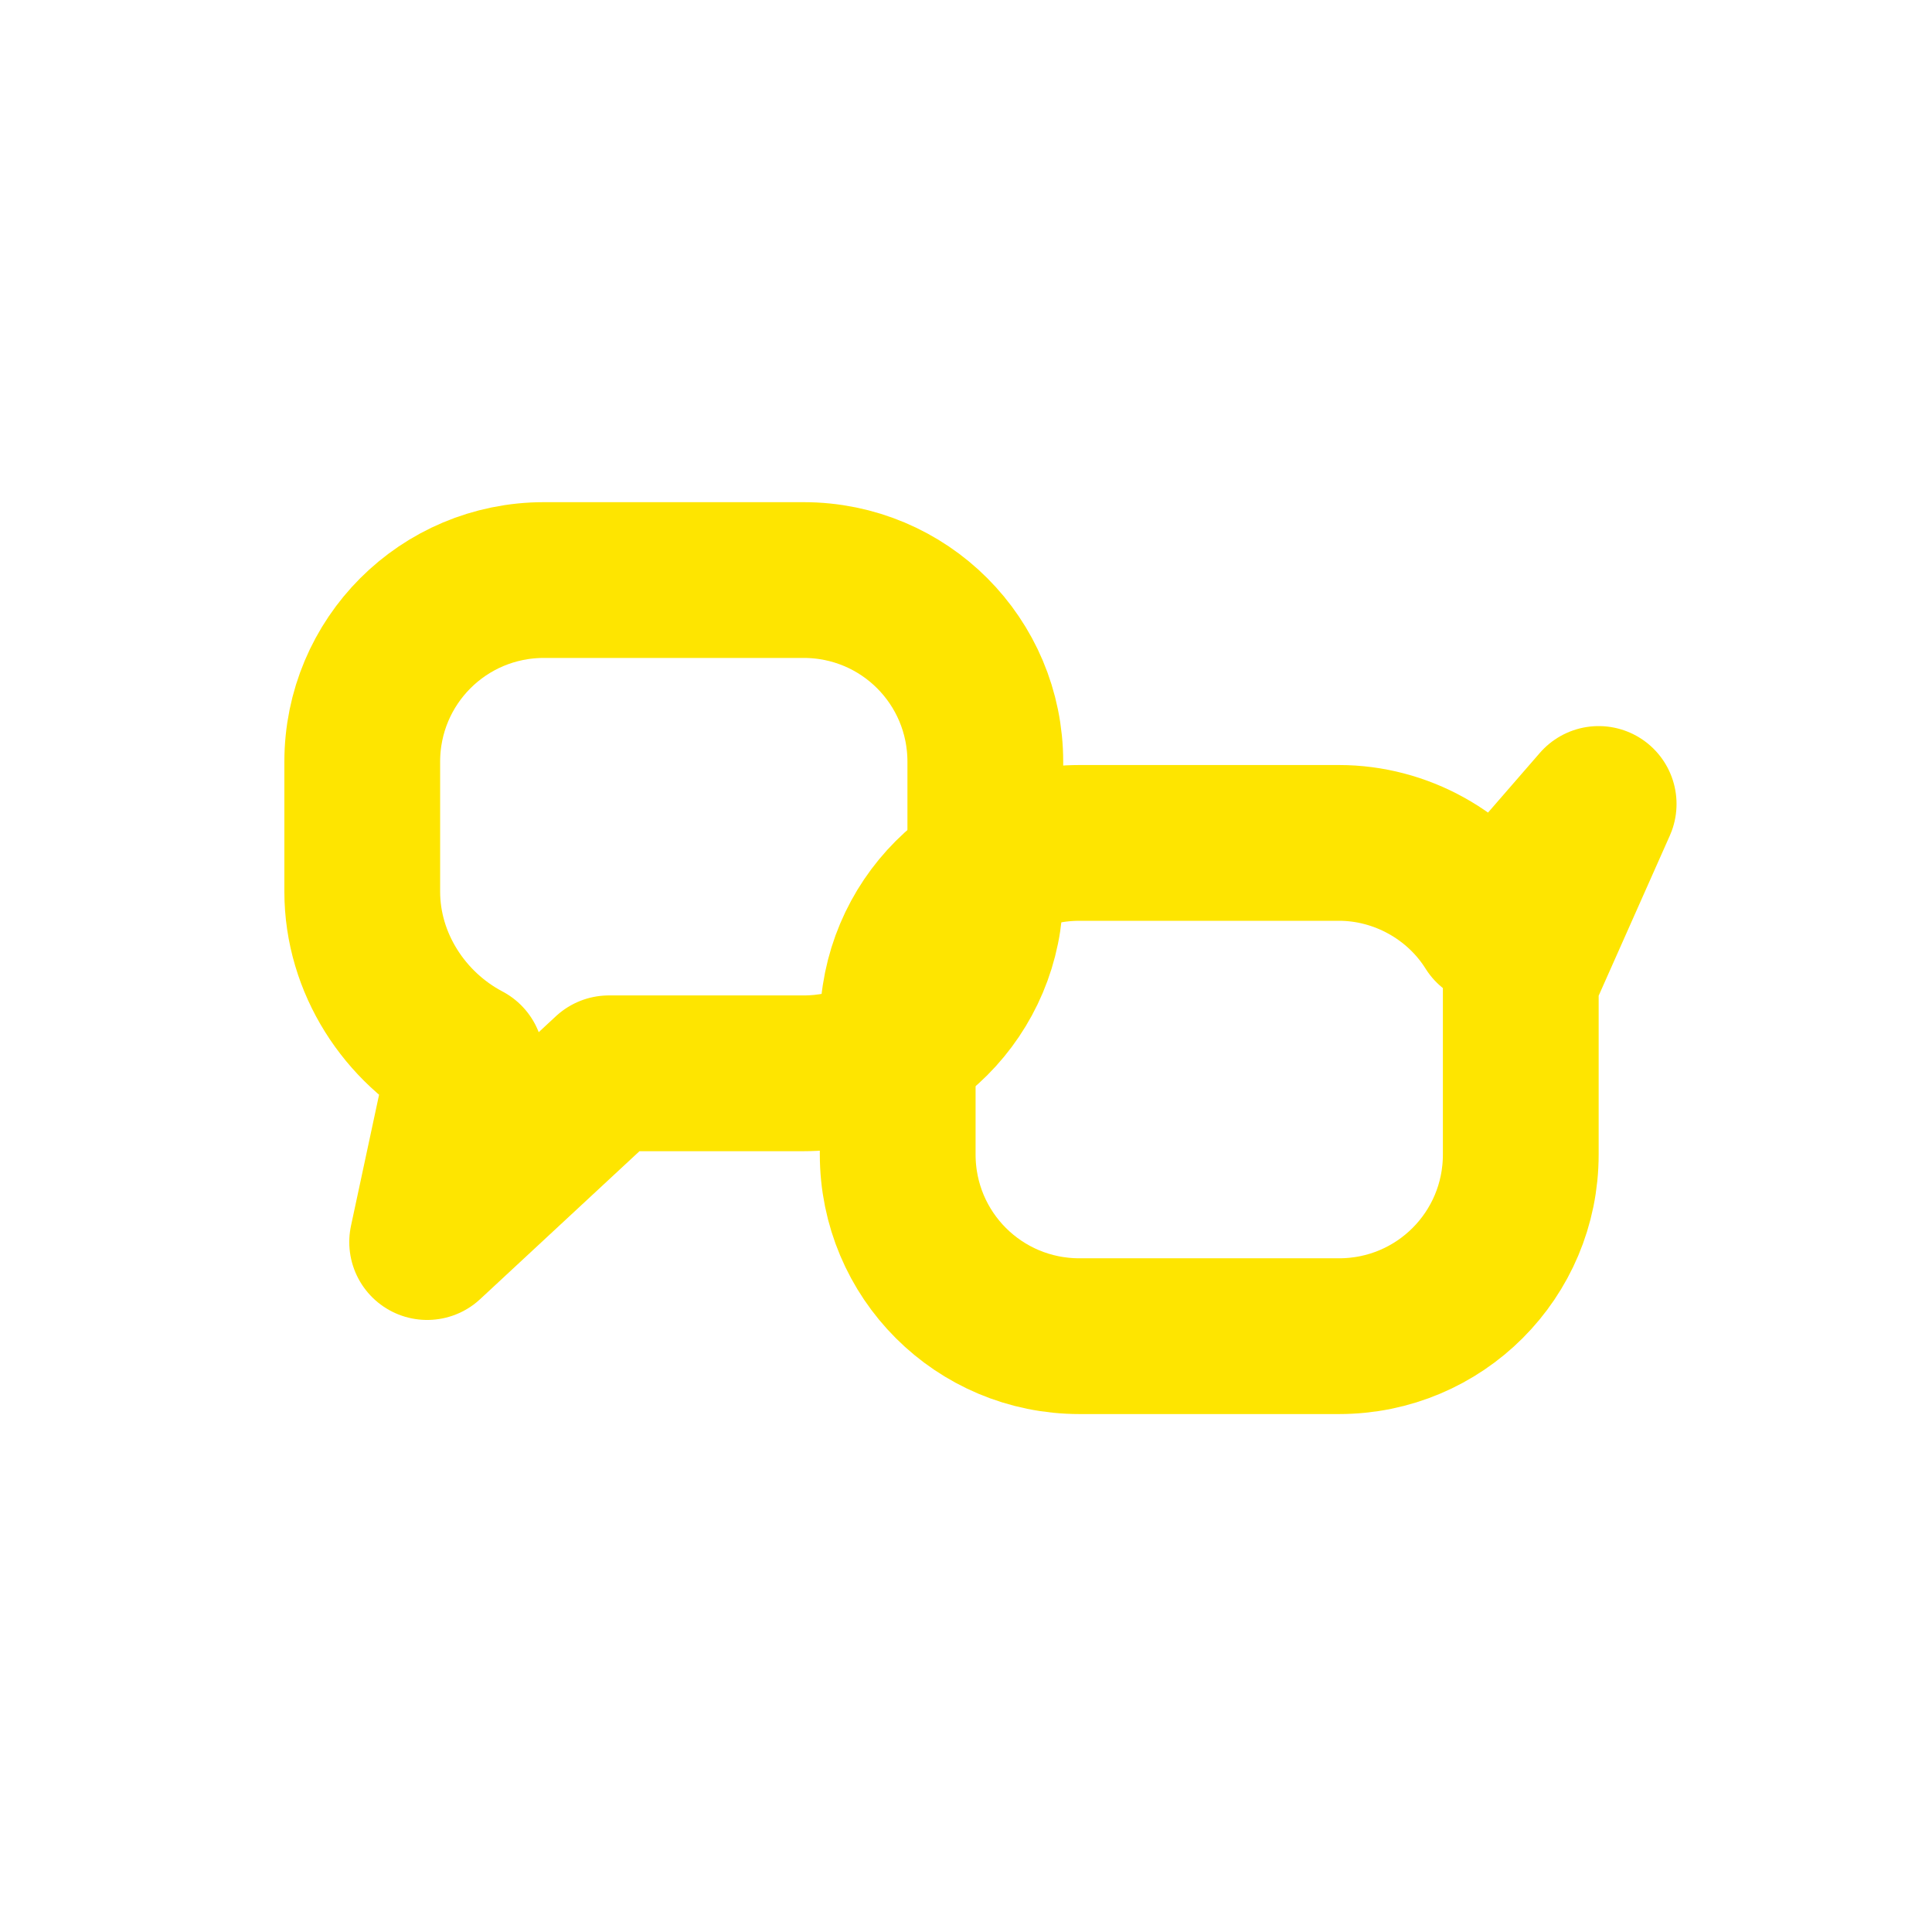
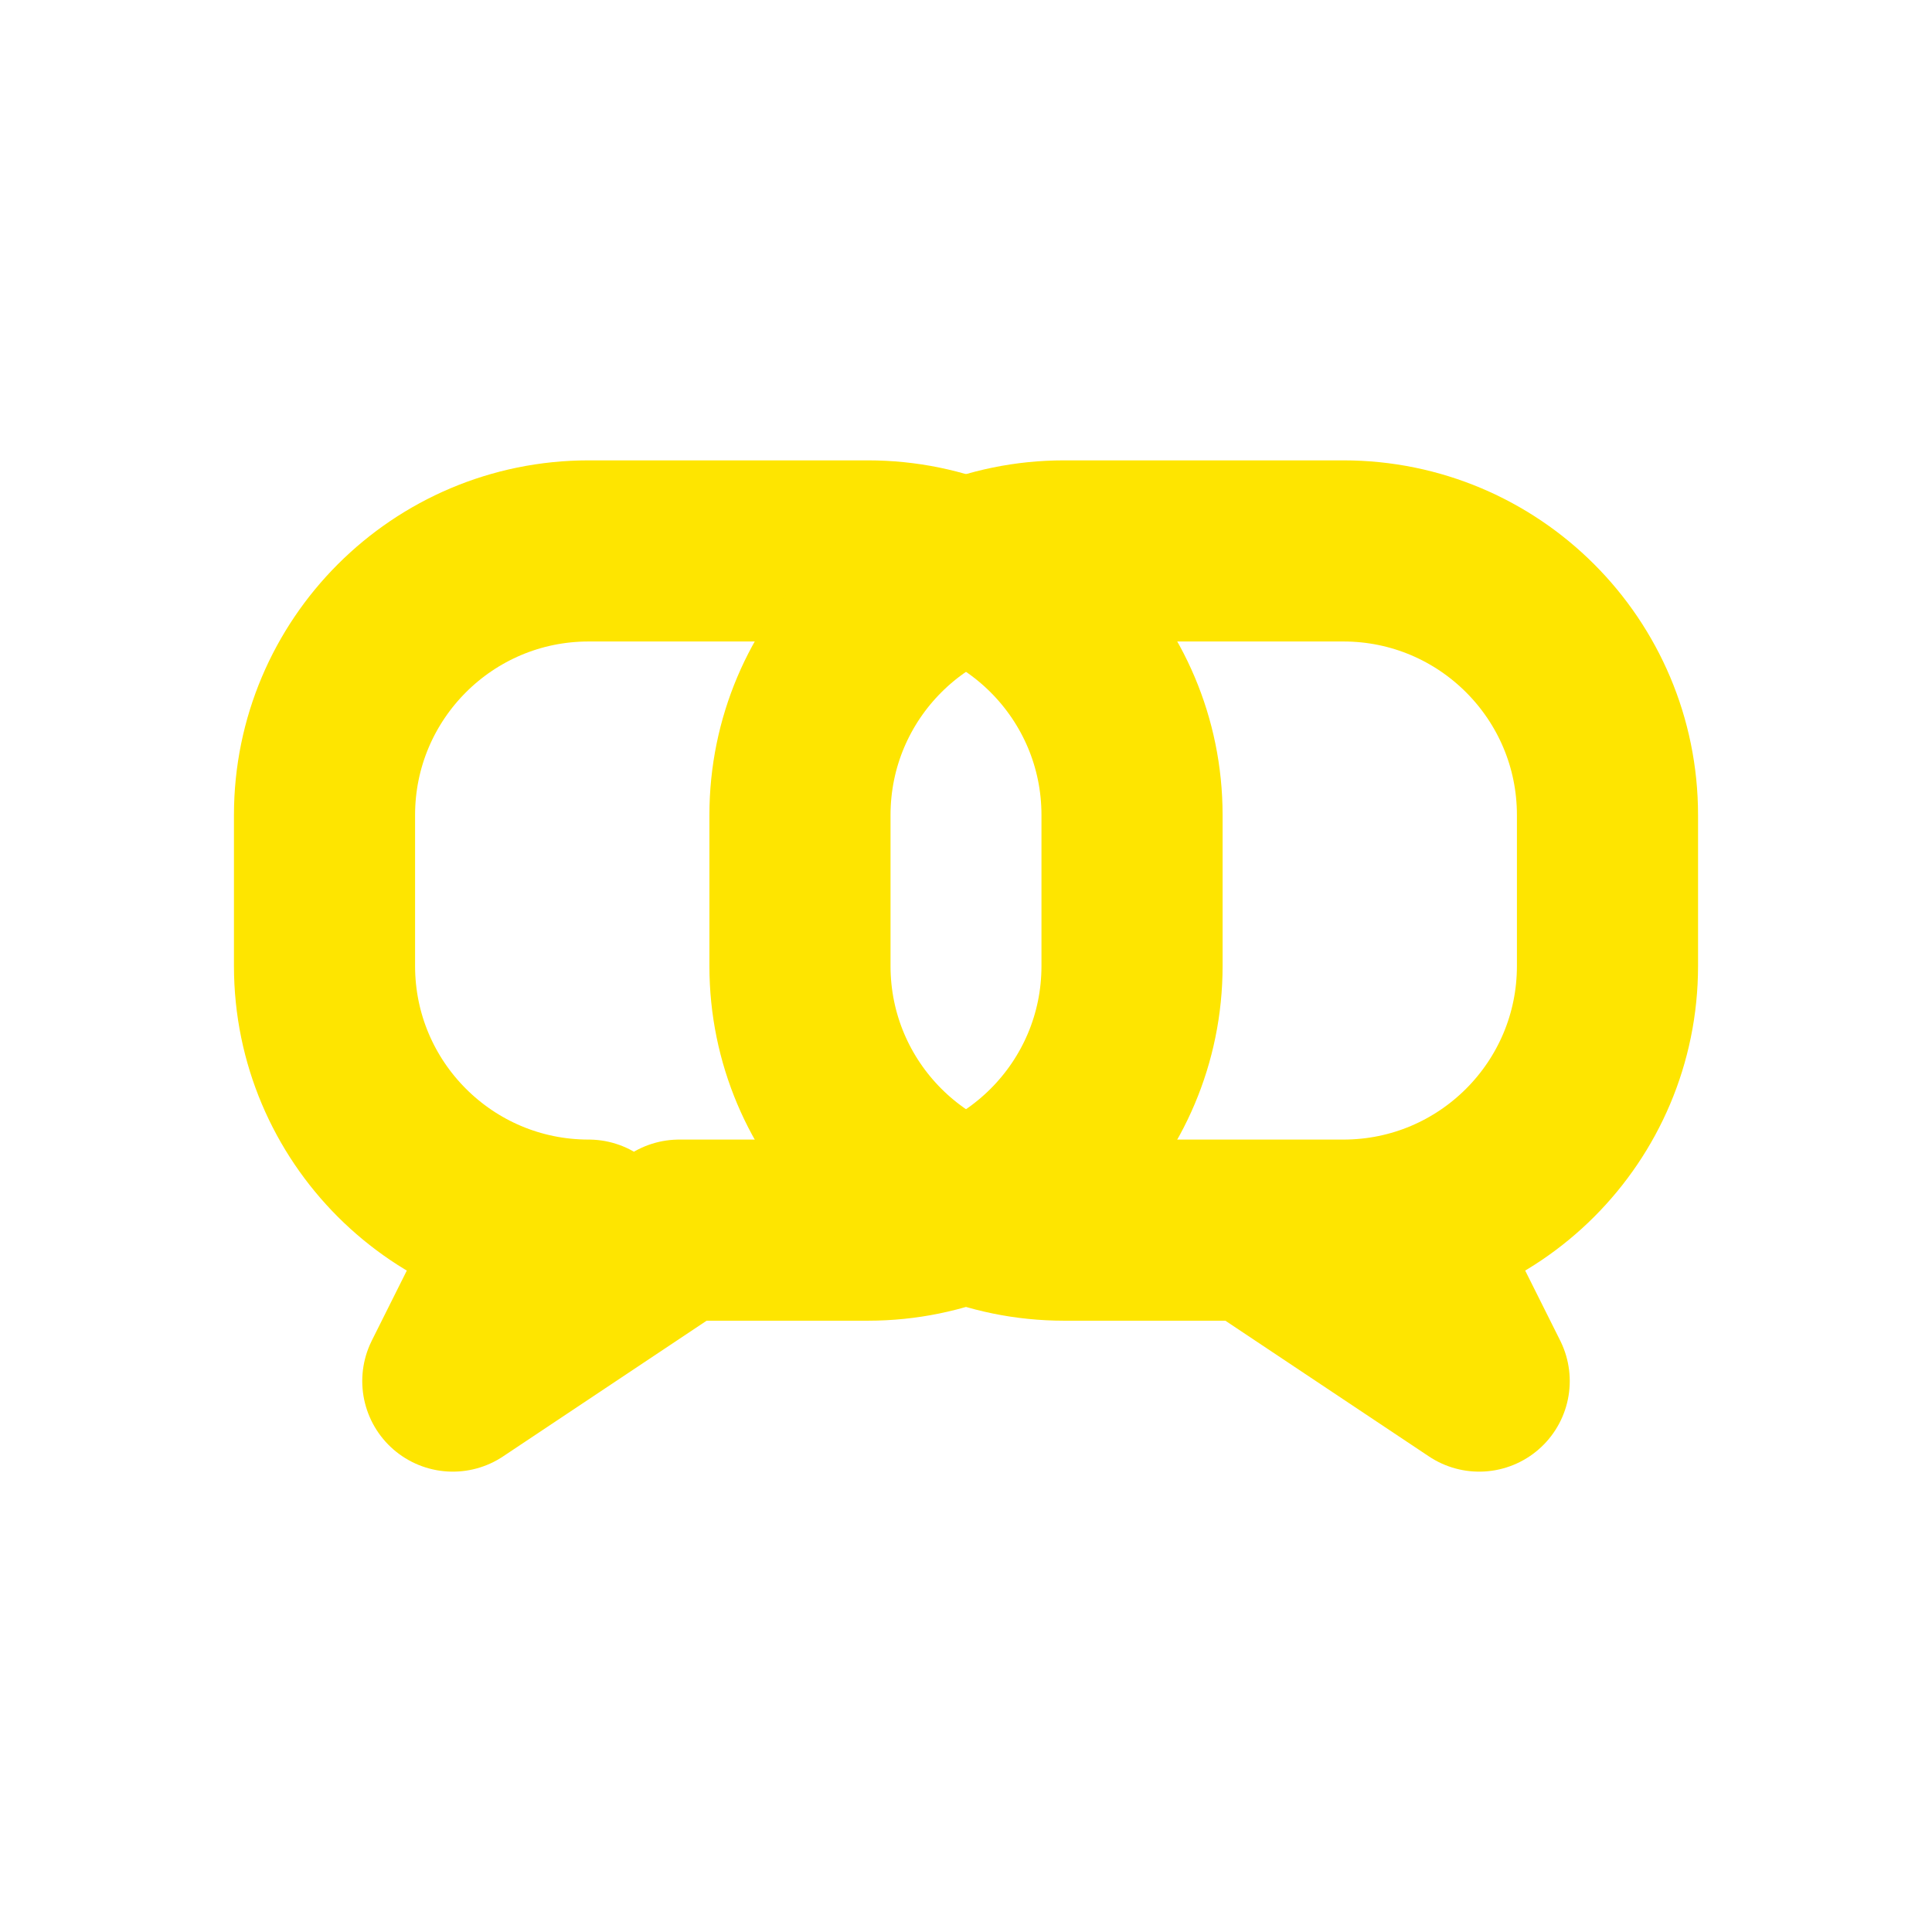
<svg xmlns="http://www.w3.org/2000/svg" width="1024" height="1024" viewBox="0 0 1024 1024">
-   <g transform="translate(20 46) scale(.86)">
-     <g transform="translate(90 50)">
-       <path d="M552 416H712C750 416 786 436 806 468L872 392L824 500V608C824 670 774 720 712 720H552C490 720 440 670 440 608V528C440 466 490 416 552 416Z" fill="none" stroke="#FEE500" stroke-width="96" stroke-linecap="round" stroke-linejoin="round" />
-     </g>
-     <path d="M312 304H472C534 304 584 354 584 416V496C584 558 534 608 472 608H352L240 712L264 600C226 580 200 540 200 496V416C200 354 250 304 312 304Z" fill="none" stroke="#FEE500" stroke-width="96" stroke-linecap="round" stroke-linejoin="round" />
-   </g>
+   <path d="M312 292H460A140 140 0 0 1 600 432V512A140 140 0 0 1 460 652H360L240 732L280 652H312A140 140 0 0 1 172 512V432A140 140 0 0 1 312 292Z" fill="none" stroke="#FEE500" stroke-width="96" stroke-linecap="round" stroke-linejoin="round" />
+   <path d="M564 292H712A140 140 0 0 1 852 432V512A140 140 0 0 1 712 652H664L784 732L744 652H564A140 140 0 0 1 424 512V432A140 140 0 0 1 564 292Z" fill="none" stroke="#FEE500" stroke-width="96" stroke-linecap="round" stroke-linejoin="round" />
</svg>
